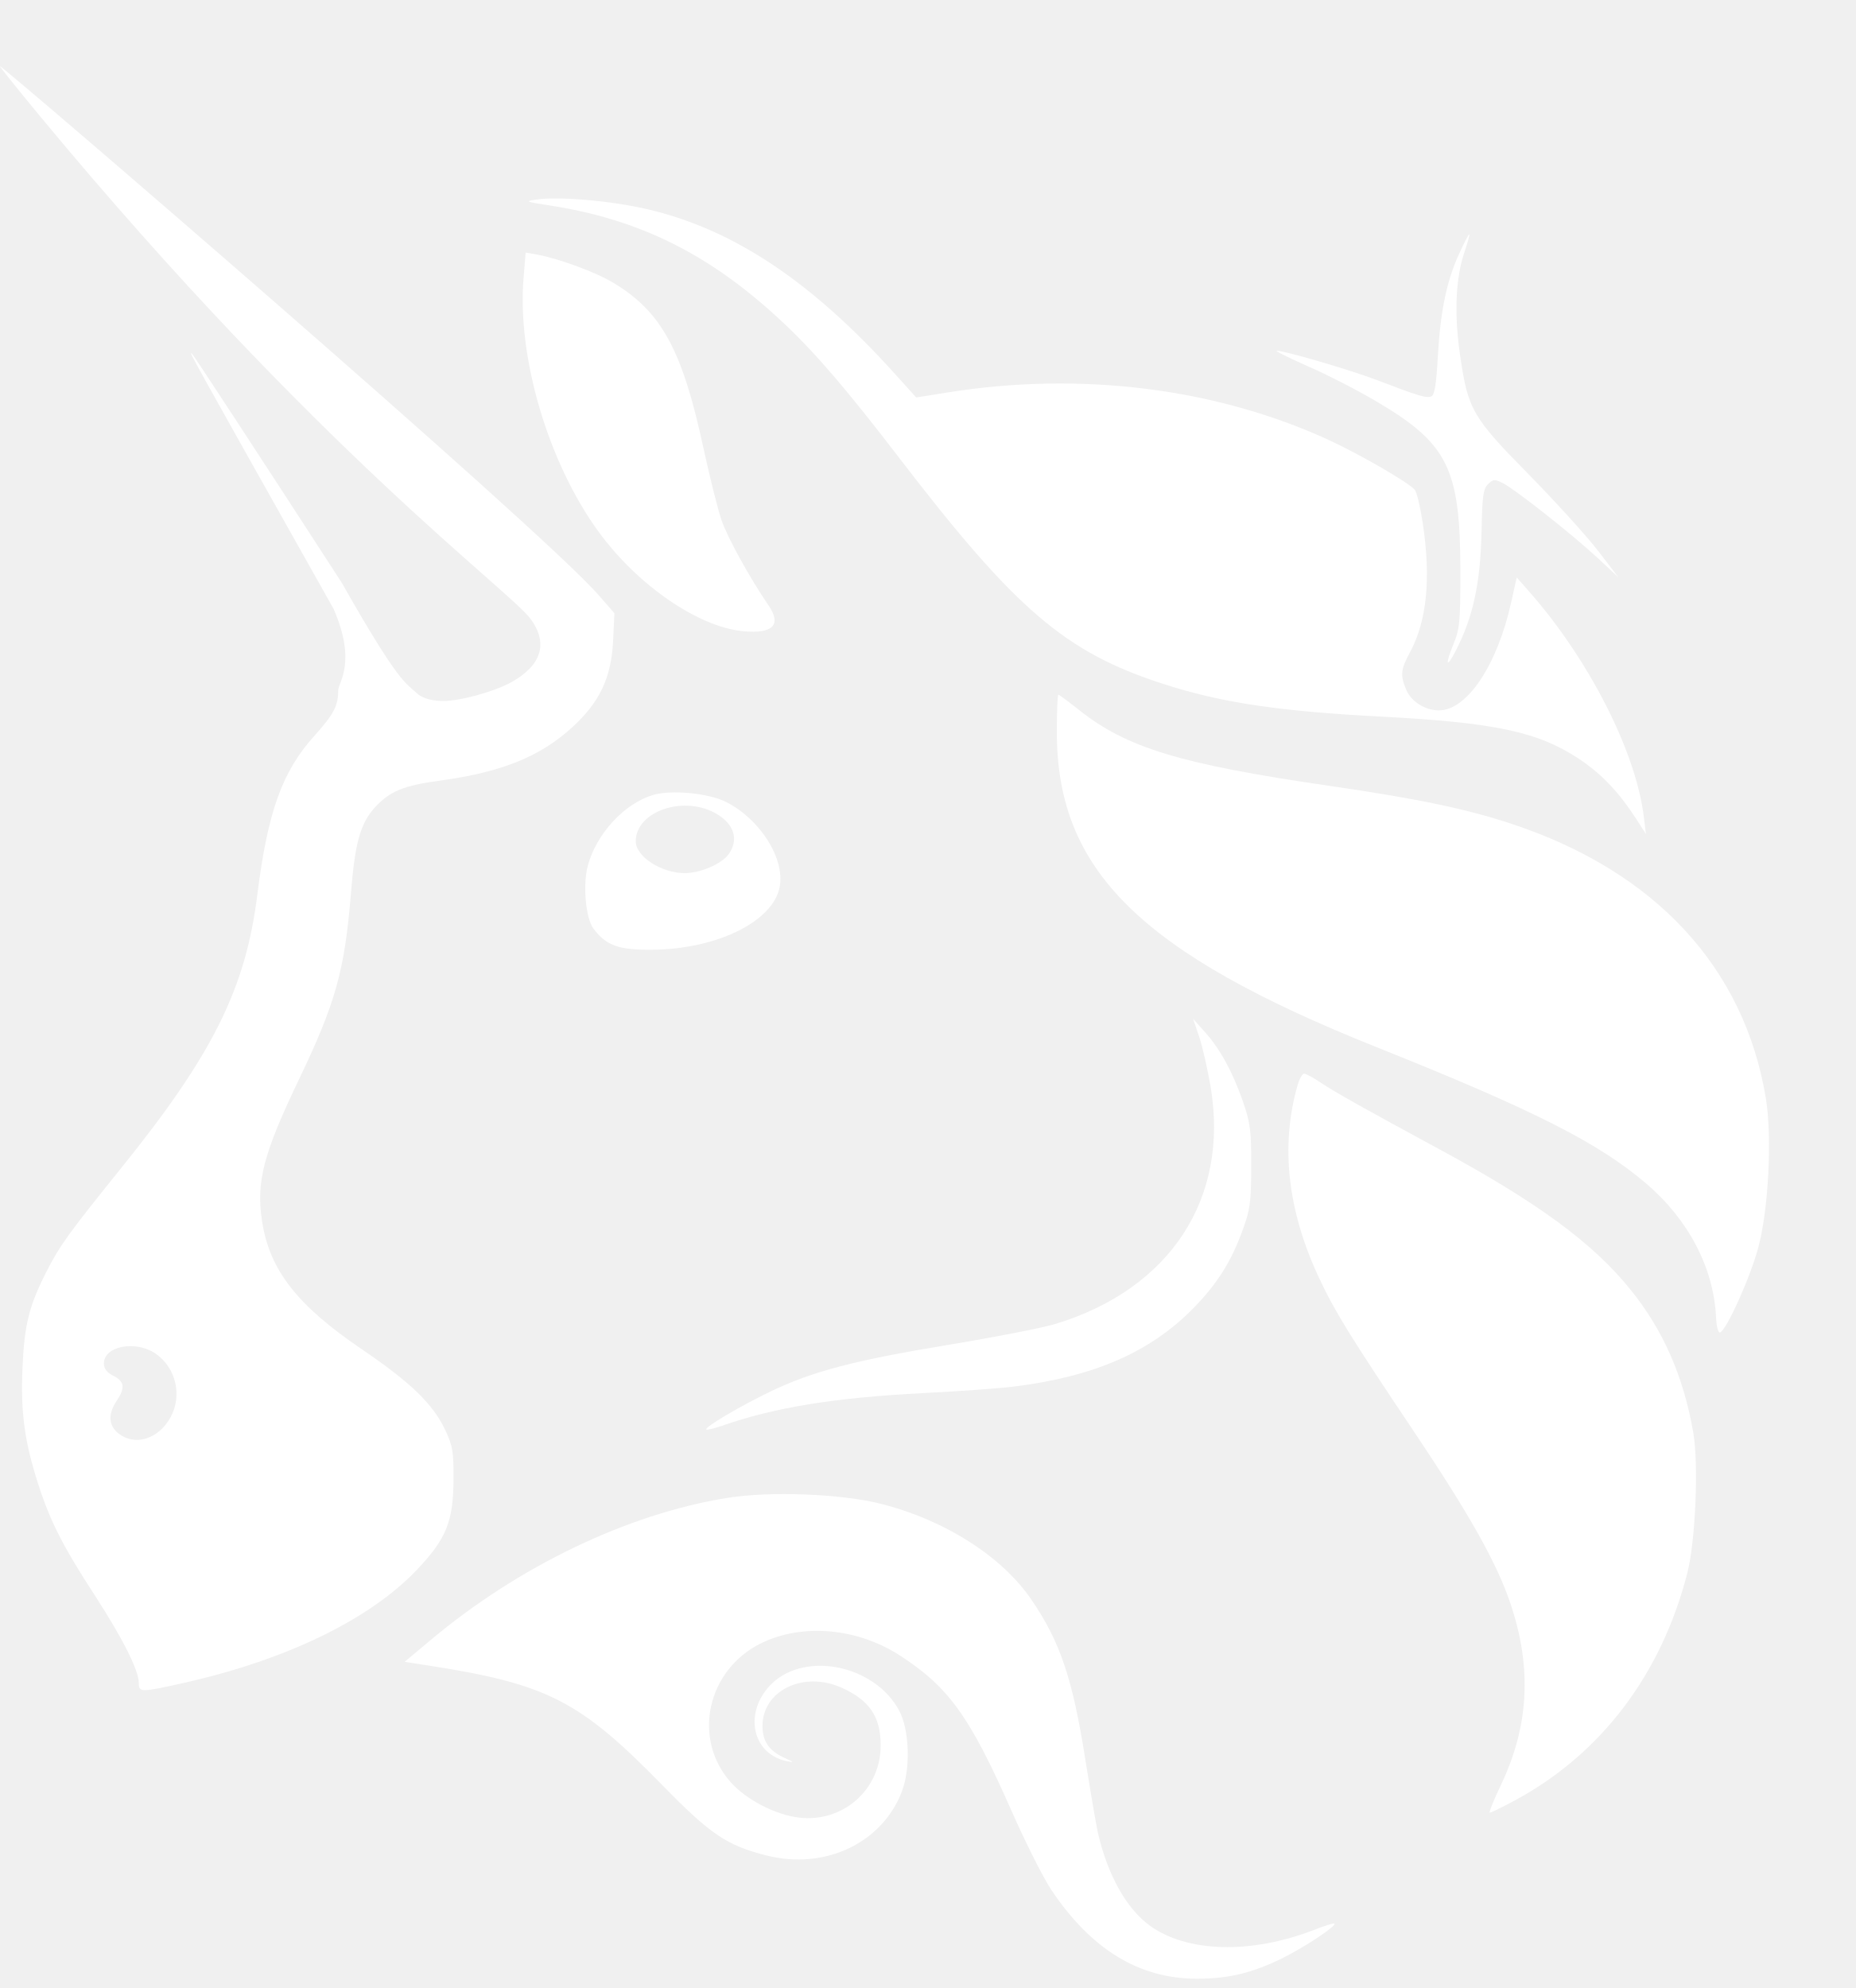
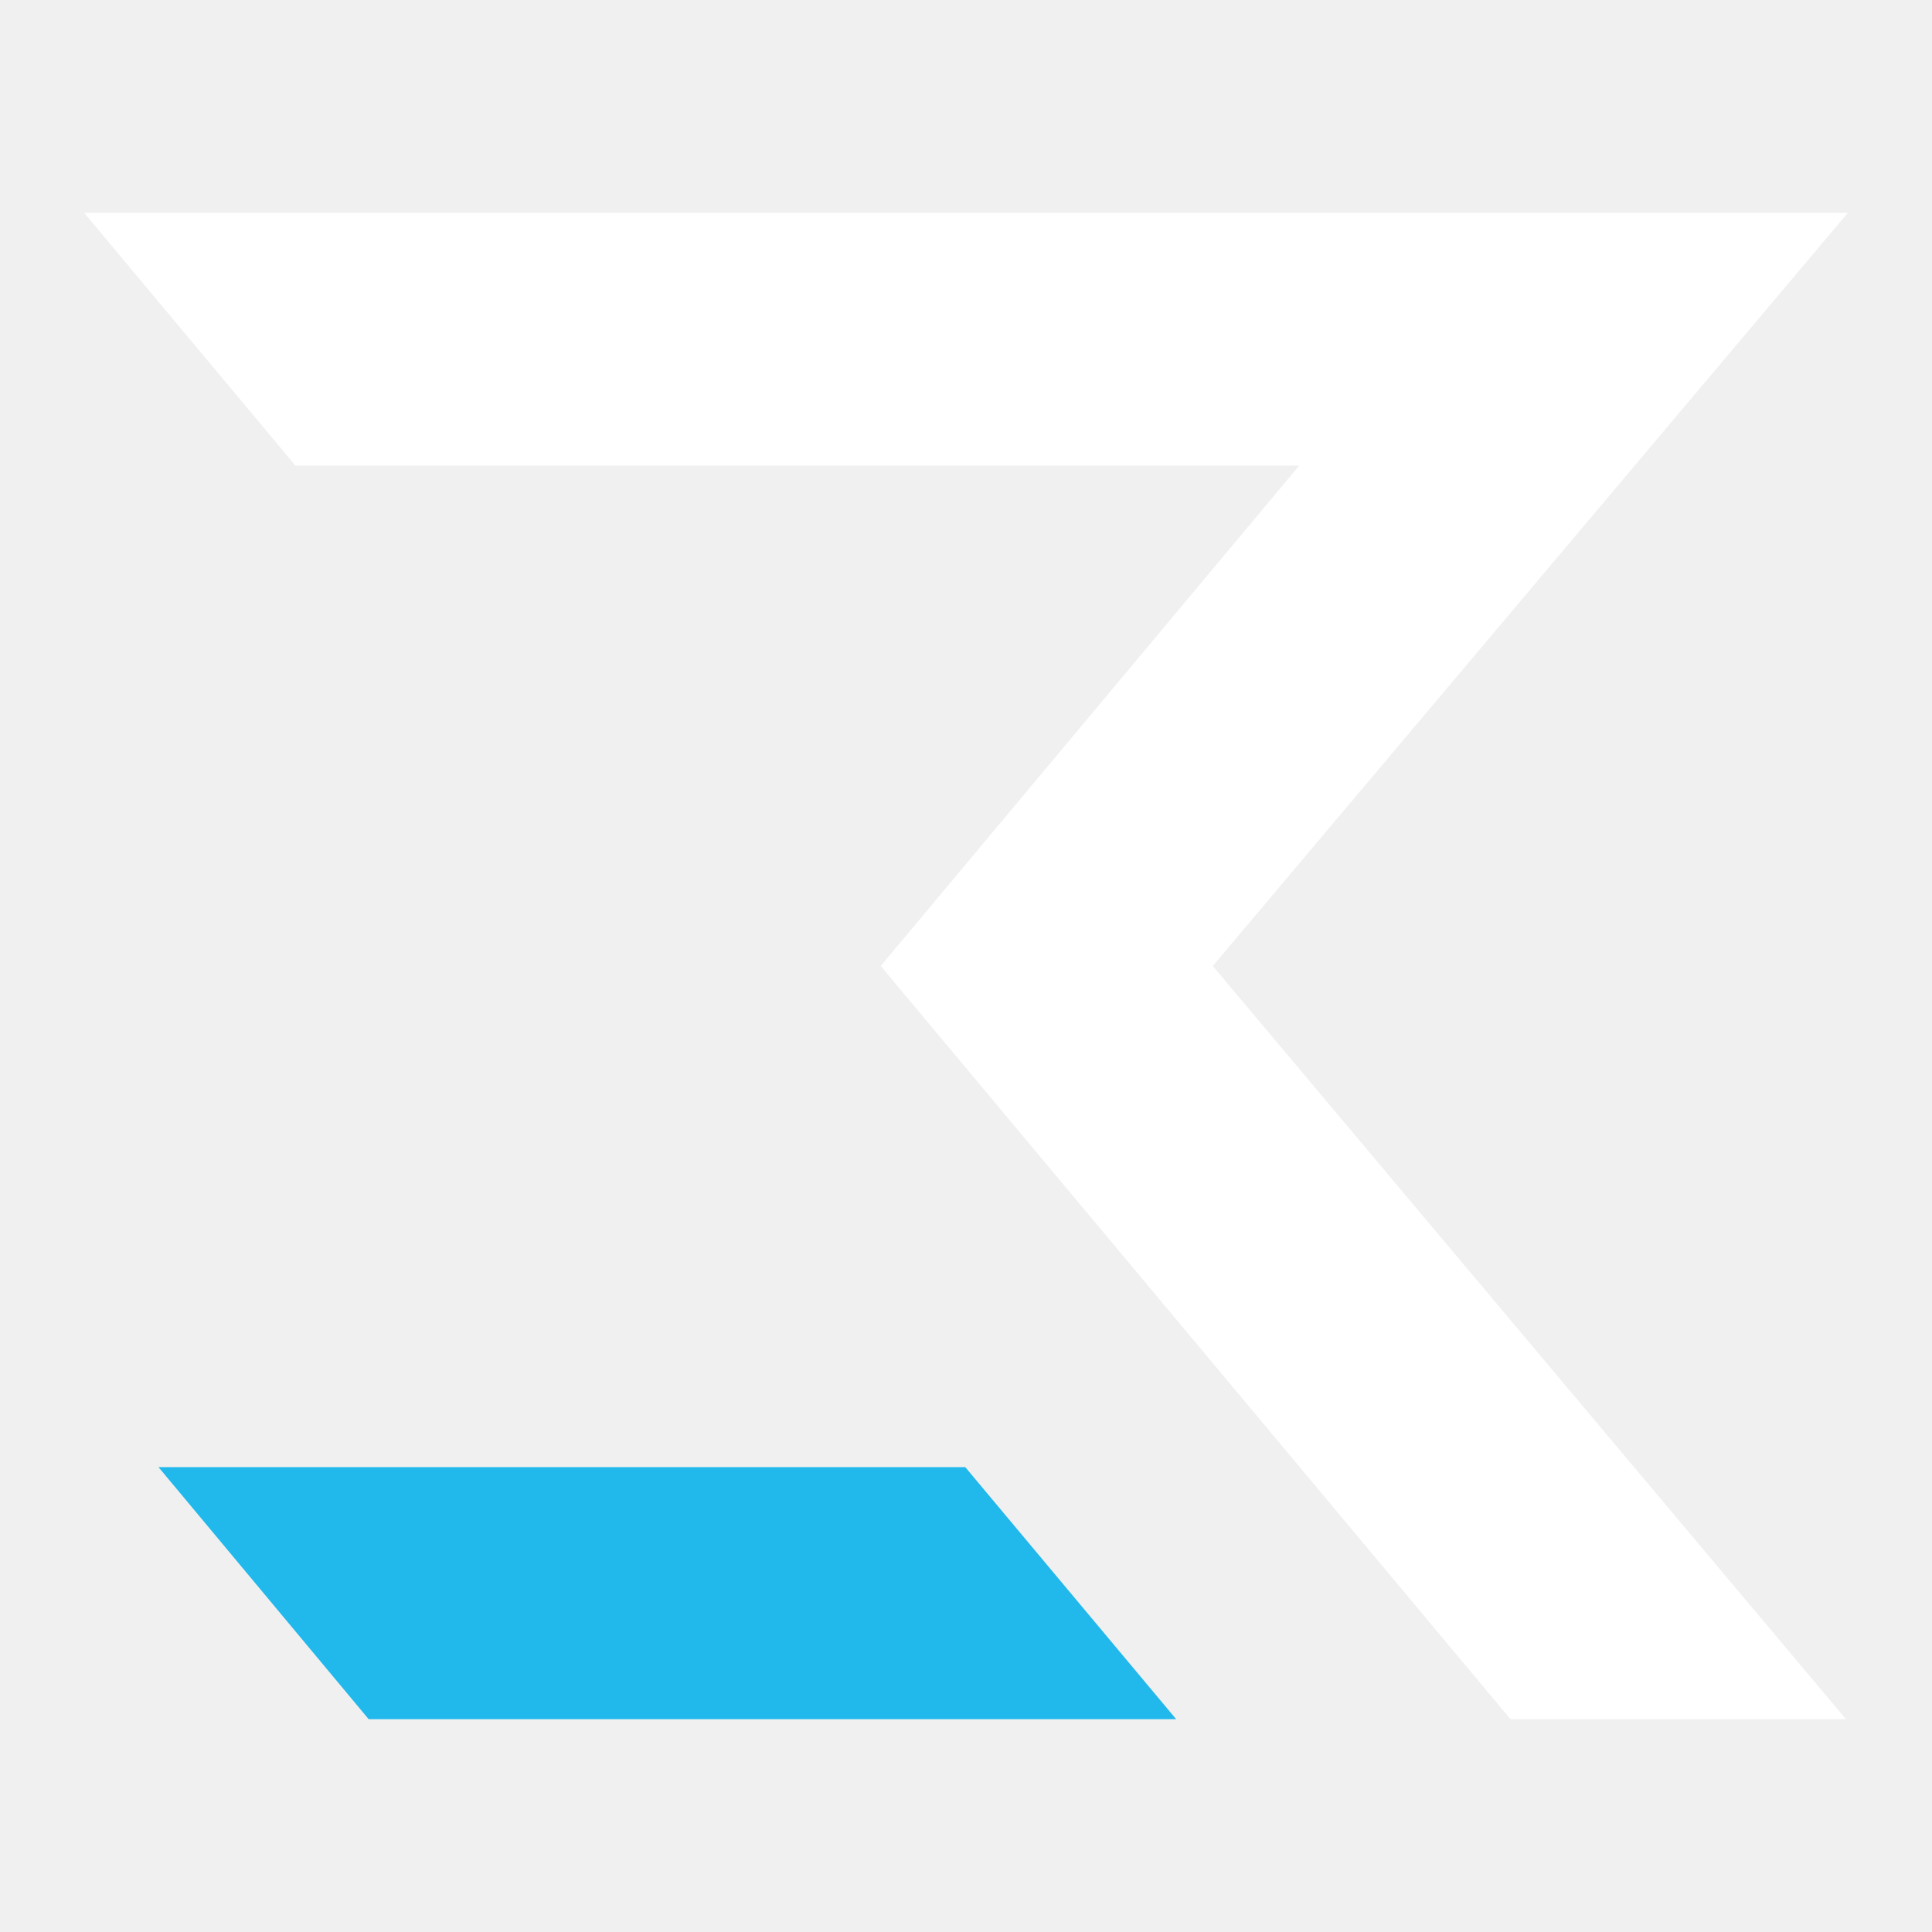
- <svg xmlns="http://www.w3.org/2000/svg" width="14" height="15" viewBox="0 0 14 15" fill="none">
-   <path d="M4.152 1.551C3.964 1.522 3.956 1.519 4.045 1.506C4.214 1.48 4.615 1.515 4.891 1.58C5.535 1.732 6.121 2.122 6.747 2.815L6.913 2.999L7.151 2.961C8.153 2.801 9.172 2.928 10.024 3.319C10.259 3.427 10.629 3.641 10.675 3.696C10.69 3.714 10.717 3.827 10.735 3.947C10.798 4.365 10.767 4.684 10.638 4.923C10.568 5.053 10.564 5.094 10.611 5.206C10.649 5.294 10.753 5.36 10.857 5.36C11.069 5.36 11.297 5.019 11.402 4.546L11.444 4.357L11.527 4.451C11.983 4.965 12.342 5.665 12.403 6.163L12.419 6.293L12.343 6.175C12.211 5.972 12.078 5.833 11.908 5.722C11.602 5.521 11.279 5.452 10.422 5.407C9.648 5.367 9.21 5.301 8.776 5.16C8.037 4.921 7.665 4.602 6.787 3.458C6.397 2.949 6.157 2.668 5.917 2.442C5.372 1.927 4.837 1.657 4.152 1.551Z" fill="white" />
-   <path d="M10.849 2.686C10.869 2.346 10.915 2.121 11.009 1.916C11.046 1.835 11.08 1.768 11.086 1.768C11.091 1.768 11.075 1.828 11.05 1.901C10.982 2.101 10.971 2.373 11.018 2.69C11.077 3.092 11.111 3.15 11.539 3.584C11.739 3.788 11.972 4.045 12.057 4.155L12.211 4.356L12.057 4.212C11.869 4.037 11.436 3.695 11.341 3.646C11.277 3.614 11.267 3.614 11.228 3.653C11.191 3.689 11.184 3.743 11.179 3.999C11.171 4.398 11.116 4.654 10.984 4.91C10.913 5.048 10.902 5.019 10.966 4.862C11.014 4.746 11.019 4.694 11.019 4.308C11.018 3.533 10.925 3.346 10.382 3.027C10.245 2.946 10.018 2.829 9.878 2.768C9.739 2.706 9.628 2.652 9.632 2.648C9.647 2.633 10.177 2.787 10.39 2.868C10.708 2.99 10.76 3.005 10.799 2.991C10.824 2.981 10.837 2.906 10.849 2.686Z" fill="white" />
-   <path d="M4.517 4.013C4.136 3.491 3.899 2.69 3.951 2.091L3.966 1.906L4.053 1.921C4.217 1.951 4.498 2.055 4.63 2.135C4.991 2.353 5.148 2.64 5.307 3.378C5.354 3.594 5.415 3.839 5.443 3.922C5.488 4.055 5.66 4.366 5.799 4.568C5.899 4.714 5.833 4.783 5.611 4.763C5.272 4.733 4.813 4.418 4.517 4.013Z" fill="white" />
-   <path d="M10.386 7.901C8.602 7.187 7.974 6.567 7.974 5.522C7.974 5.368 7.979 5.242 7.986 5.242C7.992 5.242 8.061 5.293 8.139 5.355C8.501 5.643 8.906 5.766 10.027 5.929C10.688 6.025 11.059 6.102 11.402 6.215C12.49 6.574 13.164 7.302 13.325 8.294C13.371 8.583 13.344 9.123 13.268 9.408C13.209 9.633 13.026 10.039 12.978 10.054C12.964 10.059 12.951 10.008 12.948 9.938C12.93 9.566 12.74 9.203 12.422 8.931C12.06 8.622 11.575 8.376 10.386 7.901Z" fill="white" />
-   <path d="M9.134 8.197C9.111 8.065 9.073 7.896 9.048 7.822L9.002 7.687L9.087 7.782C9.204 7.912 9.296 8.079 9.375 8.302C9.434 8.472 9.441 8.522 9.441 8.798C9.44 9.069 9.433 9.126 9.377 9.279C9.29 9.52 9.182 9.69 9.001 9.874C8.675 10.204 8.256 10.386 7.651 10.462C7.546 10.475 7.24 10.497 6.971 10.511C6.292 10.546 5.845 10.619 5.444 10.759C5.386 10.779 5.335 10.791 5.329 10.786C5.313 10.77 5.587 10.608 5.812 10.5C6.13 10.347 6.447 10.264 7.157 10.147C7.508 10.089 7.87 10.018 7.962 9.99C8.83 9.726 9.277 9.043 9.134 8.197Z" fill="white" />
-   <path d="M9.952 9.641C9.715 9.135 9.66 8.646 9.79 8.19C9.804 8.141 9.826 8.101 9.84 8.101C9.853 8.101 9.909 8.131 9.964 8.168C10.073 8.241 10.292 8.364 10.876 8.68C11.604 9.075 12.02 9.38 12.302 9.73C12.549 10.035 12.702 10.384 12.776 10.808C12.818 11.049 12.793 11.628 12.731 11.87C12.535 12.634 12.08 13.234 11.431 13.584C11.336 13.635 11.251 13.677 11.241 13.677C11.232 13.678 11.267 13.59 11.318 13.483C11.537 13.029 11.562 12.588 11.396 12.097C11.295 11.796 11.089 11.429 10.673 10.808C10.189 10.087 10.071 9.895 9.952 9.641Z" fill="white" />
-   <path d="M3.25 12.374C3.913 11.818 4.736 11.423 5.487 11.302C5.81 11.25 6.349 11.271 6.648 11.347C7.128 11.469 7.558 11.742 7.781 12.068C7.999 12.387 8.093 12.664 8.19 13.282C8.229 13.525 8.271 13.77 8.283 13.825C8.356 14.145 8.499 14.401 8.675 14.529C8.956 14.733 9.439 14.746 9.914 14.562C9.994 14.53 10.064 14.509 10.069 14.514C10.086 14.531 9.847 14.69 9.678 14.774C9.451 14.886 9.271 14.93 9.031 14.93C8.596 14.93 8.235 14.71 7.934 14.262C7.874 14.173 7.741 13.909 7.637 13.674C7.319 12.953 7.162 12.733 6.793 12.493C6.471 12.283 6.056 12.246 5.744 12.398C5.335 12.598 5.22 13.118 5.514 13.448C5.631 13.579 5.848 13.692 6.026 13.714C6.359 13.755 6.645 13.504 6.645 13.17C6.645 12.953 6.561 12.829 6.35 12.734C6.061 12.605 5.752 12.756 5.753 13.025C5.754 13.14 5.804 13.212 5.92 13.264C5.994 13.298 5.996 13.3 5.935 13.288C5.671 13.233 5.609 12.916 5.821 12.706C6.077 12.454 6.605 12.565 6.786 12.91C6.862 13.055 6.871 13.343 6.805 13.517C6.656 13.907 6.223 14.112 5.783 14C5.484 13.924 5.362 13.842 5.001 13.473C4.374 12.831 4.131 12.706 3.227 12.566L3.053 12.539L3.25 12.374Z" fill="white" />
-   <path fill-rule="evenodd" clip-rule="evenodd" d="M0.308 0.884C2.402 3.41 3.845 4.452 4.005 4.672C4.137 4.854 4.087 5.018 3.861 5.146C3.735 5.217 3.475 5.289 3.346 5.289C3.199 5.289 3.148 5.233 3.148 5.233C3.063 5.153 3.015 5.167 2.578 4.396C1.972 3.46 1.464 2.684 1.45 2.671C1.418 2.641 1.419 2.642 2.517 4.594C2.694 5.001 2.552 5.15 2.552 5.208C2.552 5.326 2.519 5.388 2.373 5.551C2.129 5.821 2.02 6.125 1.941 6.754C1.853 7.459 1.605 7.957 0.917 8.81C0.515 9.309 0.449 9.4 0.347 9.602C0.219 9.855 0.184 9.997 0.17 10.316C0.155 10.655 0.184 10.873 0.288 11.197C0.379 11.48 0.474 11.666 0.717 12.04C0.926 12.363 1.047 12.603 1.047 12.697C1.047 12.771 1.061 12.771 1.386 12.698C2.163 12.524 2.794 12.217 3.149 11.841C3.369 11.608 3.42 11.48 3.422 11.161C3.423 10.953 3.416 10.909 3.359 10.789C3.267 10.594 3.099 10.431 2.728 10.179C2.243 9.85 2.035 9.584 1.978 9.219C1.931 8.919 1.986 8.708 2.254 8.148C2.532 7.569 2.601 7.322 2.648 6.739C2.678 6.362 2.719 6.213 2.828 6.093C2.942 5.969 3.044 5.927 3.326 5.889C3.785 5.826 4.077 5.708 4.317 5.488C4.525 5.298 4.612 5.114 4.626 4.837L4.636 4.627L4.519 4.493C4.098 4.004 0.026 0.5 0 0.5C-0.005 0.5 0.133 0.673 0.308 0.884ZM1.284 10.699C1.379 10.531 1.328 10.316 1.169 10.21C1.018 10.111 0.784 10.158 0.784 10.287C0.784 10.327 0.806 10.356 0.856 10.381C0.94 10.424 0.946 10.472 0.88 10.57C0.813 10.67 0.819 10.757 0.895 10.817C1.018 10.912 1.192 10.86 1.284 10.699Z" fill="white" />
-   <path fill-rule="evenodd" clip-rule="evenodd" d="M4.925 5.999C4.71 6.064 4.501 6.291 4.436 6.529C4.396 6.674 4.419 6.929 4.478 7.007C4.574 7.134 4.666 7.168 4.917 7.166C5.407 7.163 5.833 6.954 5.883 6.692C5.923 6.478 5.736 6.181 5.478 6.051C5.345 5.984 5.062 5.957 4.925 5.999ZM5.499 6.444C5.574 6.337 5.541 6.222 5.412 6.144C5.168 5.995 4.797 6.118 4.797 6.348C4.797 6.463 4.99 6.588 5.167 6.588C5.285 6.588 5.446 6.518 5.499 6.444Z" fill="white" />
+ <svg xmlns="http://www.w3.org/2000/svg" version="1.1" id="Layer_1" x="0px" y="0px" viewBox="0 0 512 512" style="enable-background:new 0 0 512 512;" xml:space="preserve">
+   <style type="text/css">
+ 	.st0{fill:#21B8EC;}
+ 	.st1{fill:#FFFFFF;}
+ </style>
+   <g>
+     <polygon class="st0" points="97.7,455.6 311.7,455.6 255.8,388.8 42,388.8  " />
+     <g>
+       <polygon class="st1" points="489.7,56.4 22.3,56.4 78.3,123.4 344.3,123.4 233.4,256 400.3,455.6 489.2,455.6 321.4,256   " />
+     </g>
+   </g>
</svg>
